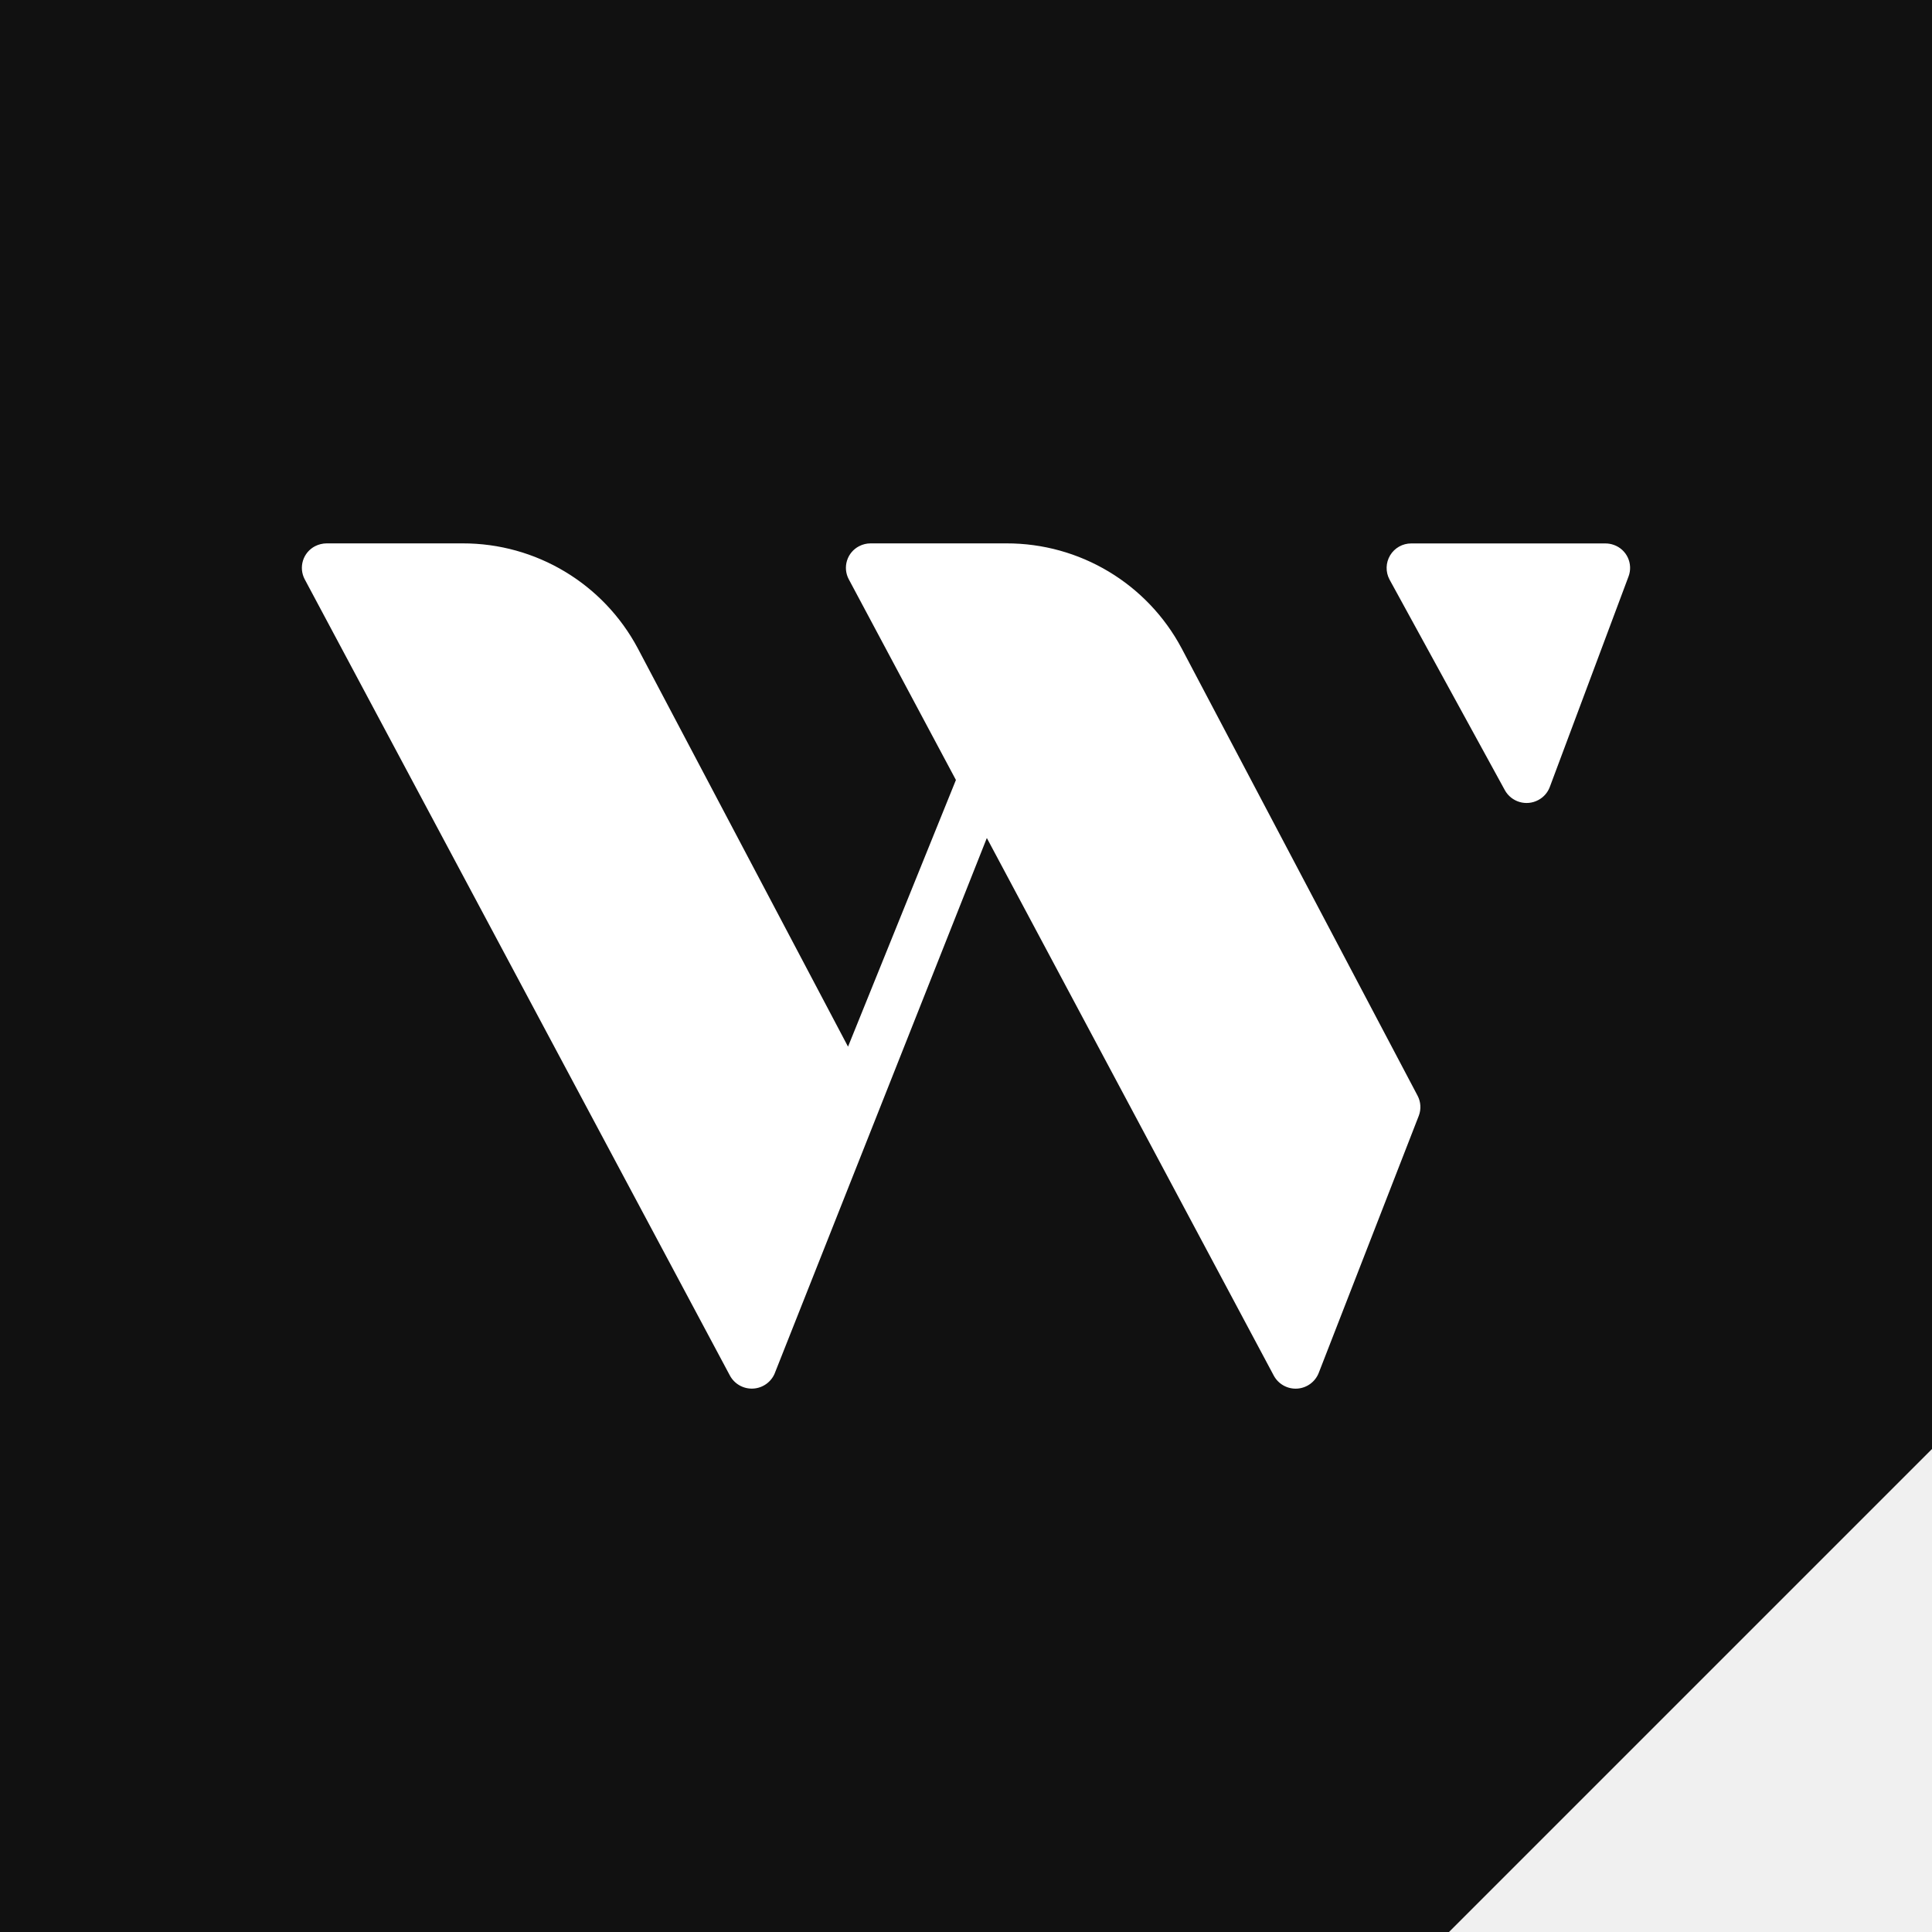
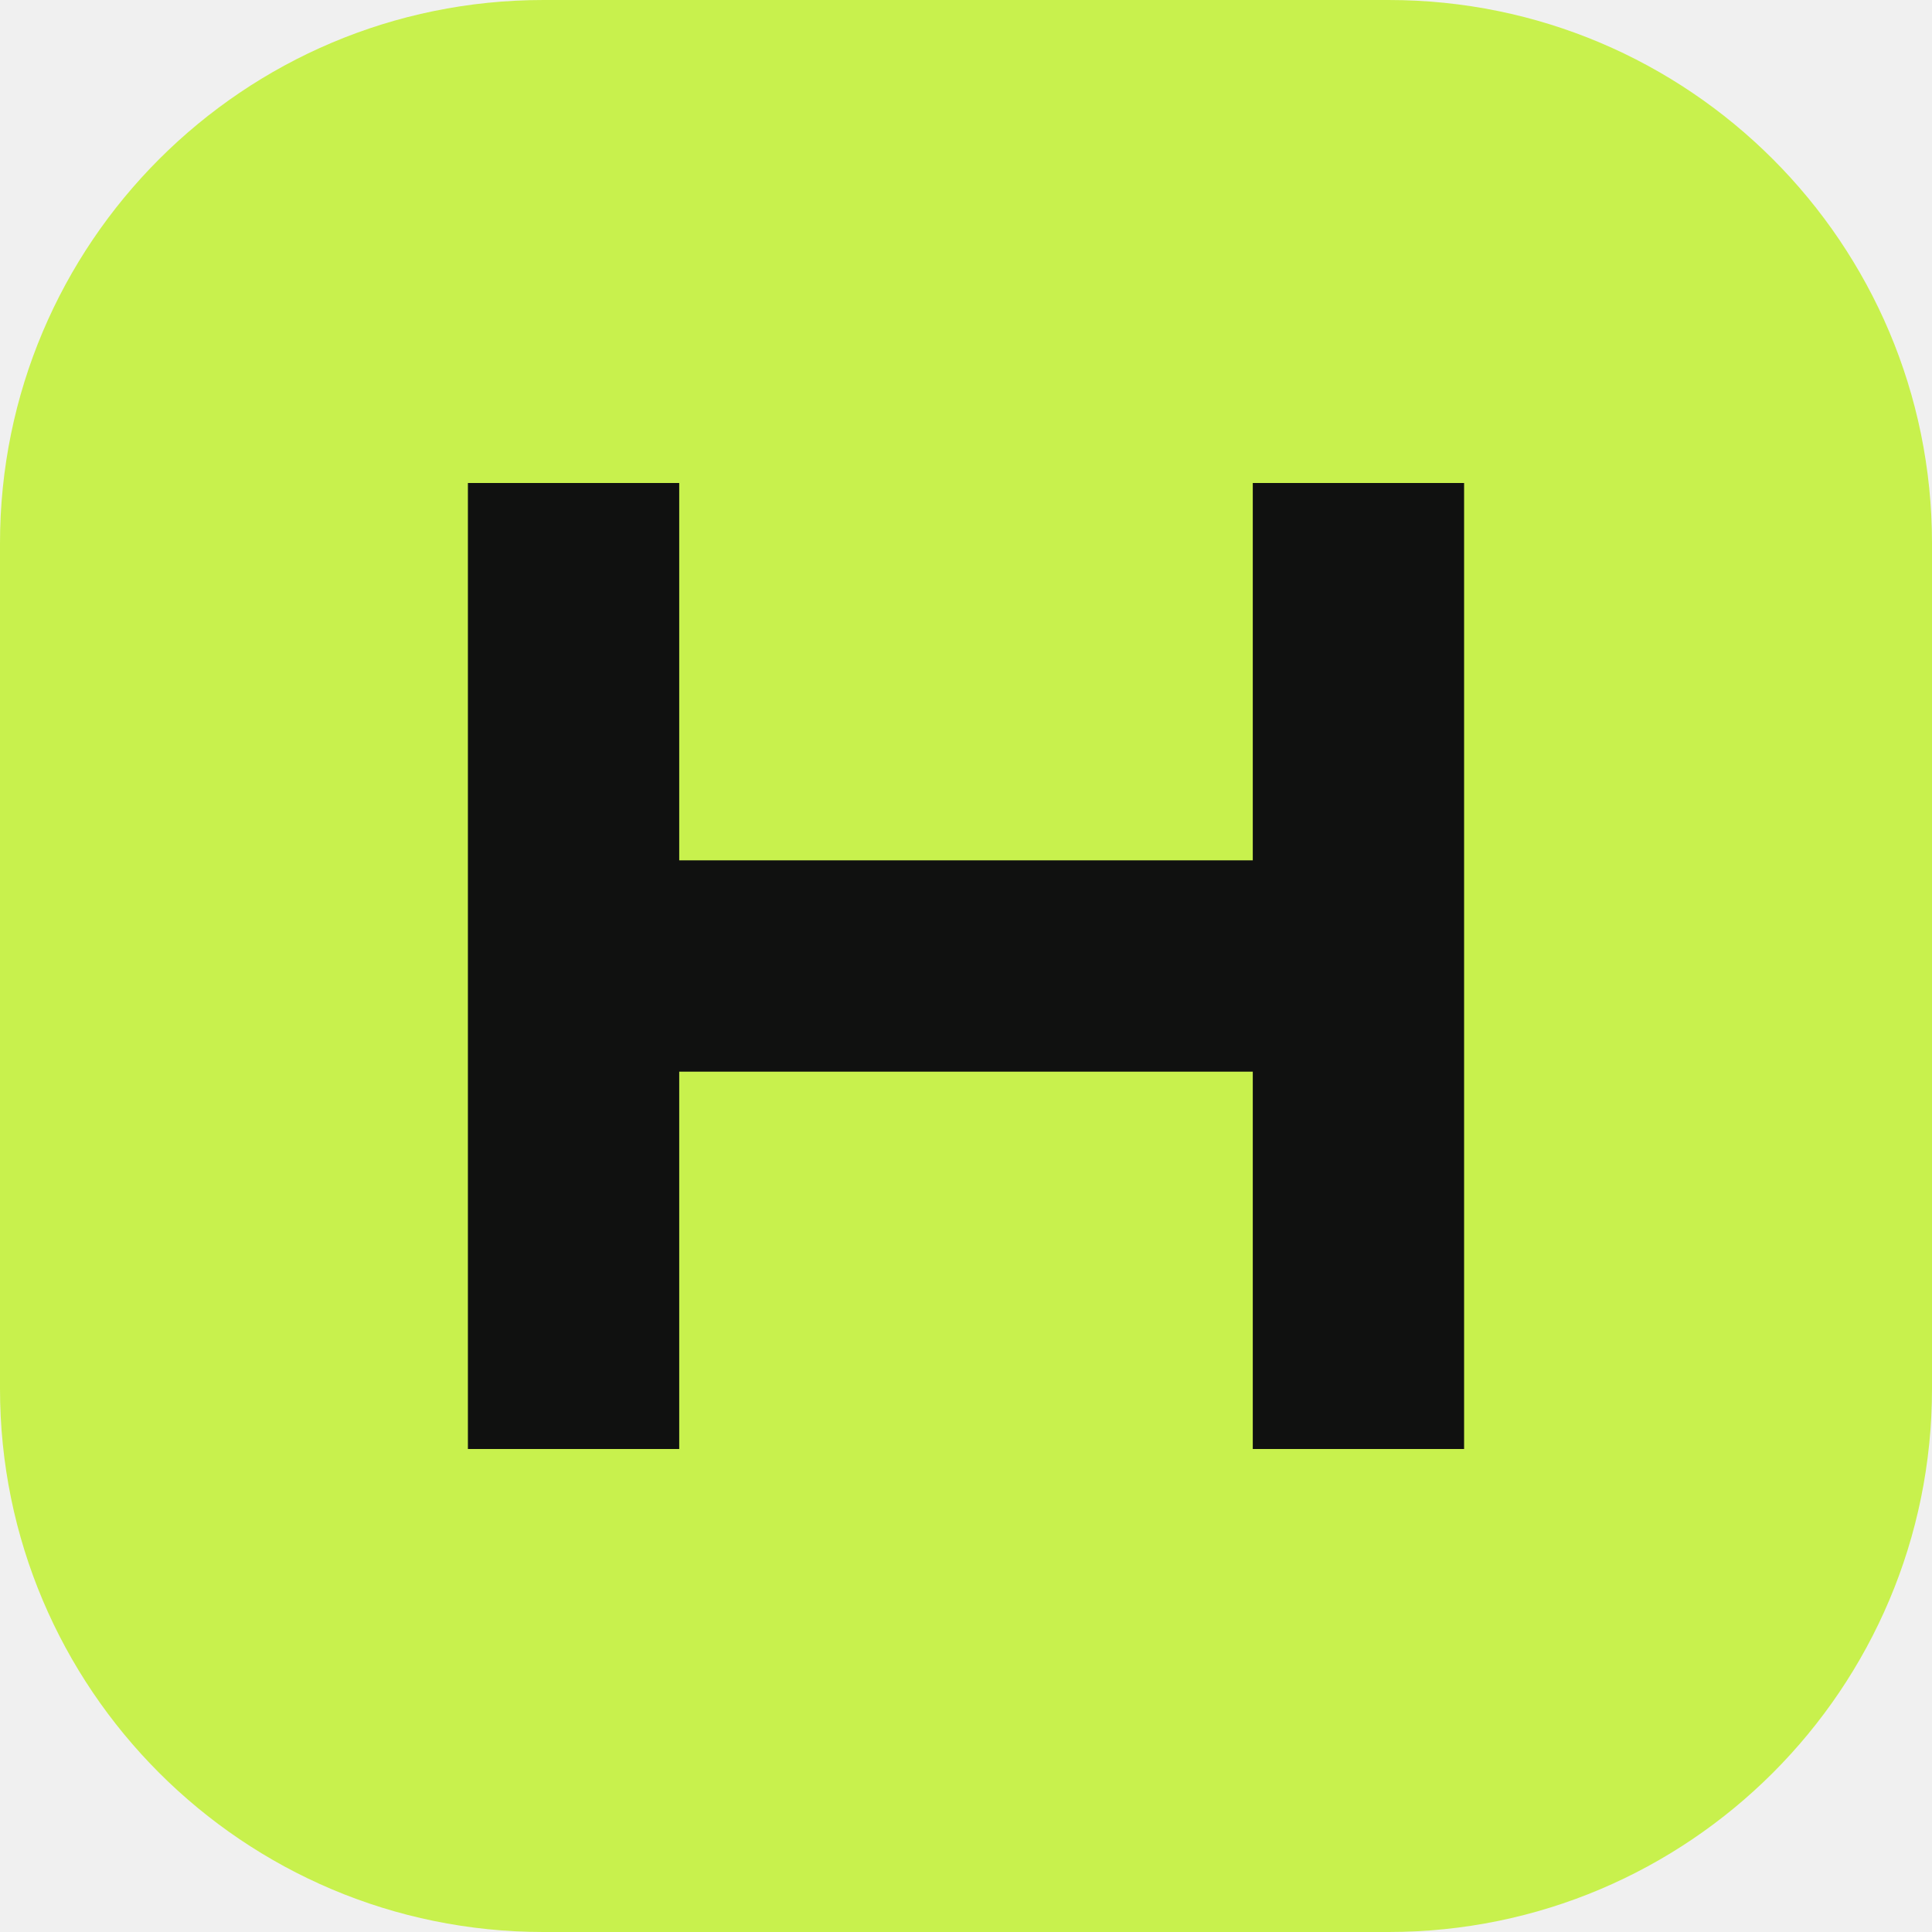
- <svg xmlns="http://www.w3.org/2000/svg" width="64" height="64" fill="none" viewBox="0 0 64 64">
-   <path fill="#111" d="M0 0h64v48L48 64H0V0z" />
-   <path fill="#fff" d="M25.669 45.48l7.02-17.717h.003l9.503 17.805a.822.822 0 001.49-.09L47 36.959a.808.808 0 00-.04-.661L39.145 21.48A6.56 6.56 0 0033.336 18H28.84a.824.824 0 00-.382.094.806.806 0 00-.342 1.094l3.55 6.65-3.574 8.834-6.962-13.191A6.56 6.56 0 0015.322 18h-4.498a.855.855 0 00-.388.094.808.808 0 00-.343 1.094L24.18 45.569a.824.824 0 001.49-.089zm25.29-18.978a.808.808 0 00.379-.43l2.611-6.98a.807.807 0 00-.485-1.04.828.828 0 00-.283-.05h-6.432a.813.813 0 00-.72 1.195l3.82 6.977a.822.822 0 001.11.328z" />
+ <svg xmlns="http://www.w3.org/2000/svg" viewBox="0 0 64 64">
+   <rect width="64" height="64" rx="18" fill="#c8f14d" />
+   <path d="M19 16v32m26-32v32M19 32h26" fill="none" stroke="#101110" stroke-width="7" />
</svg>
